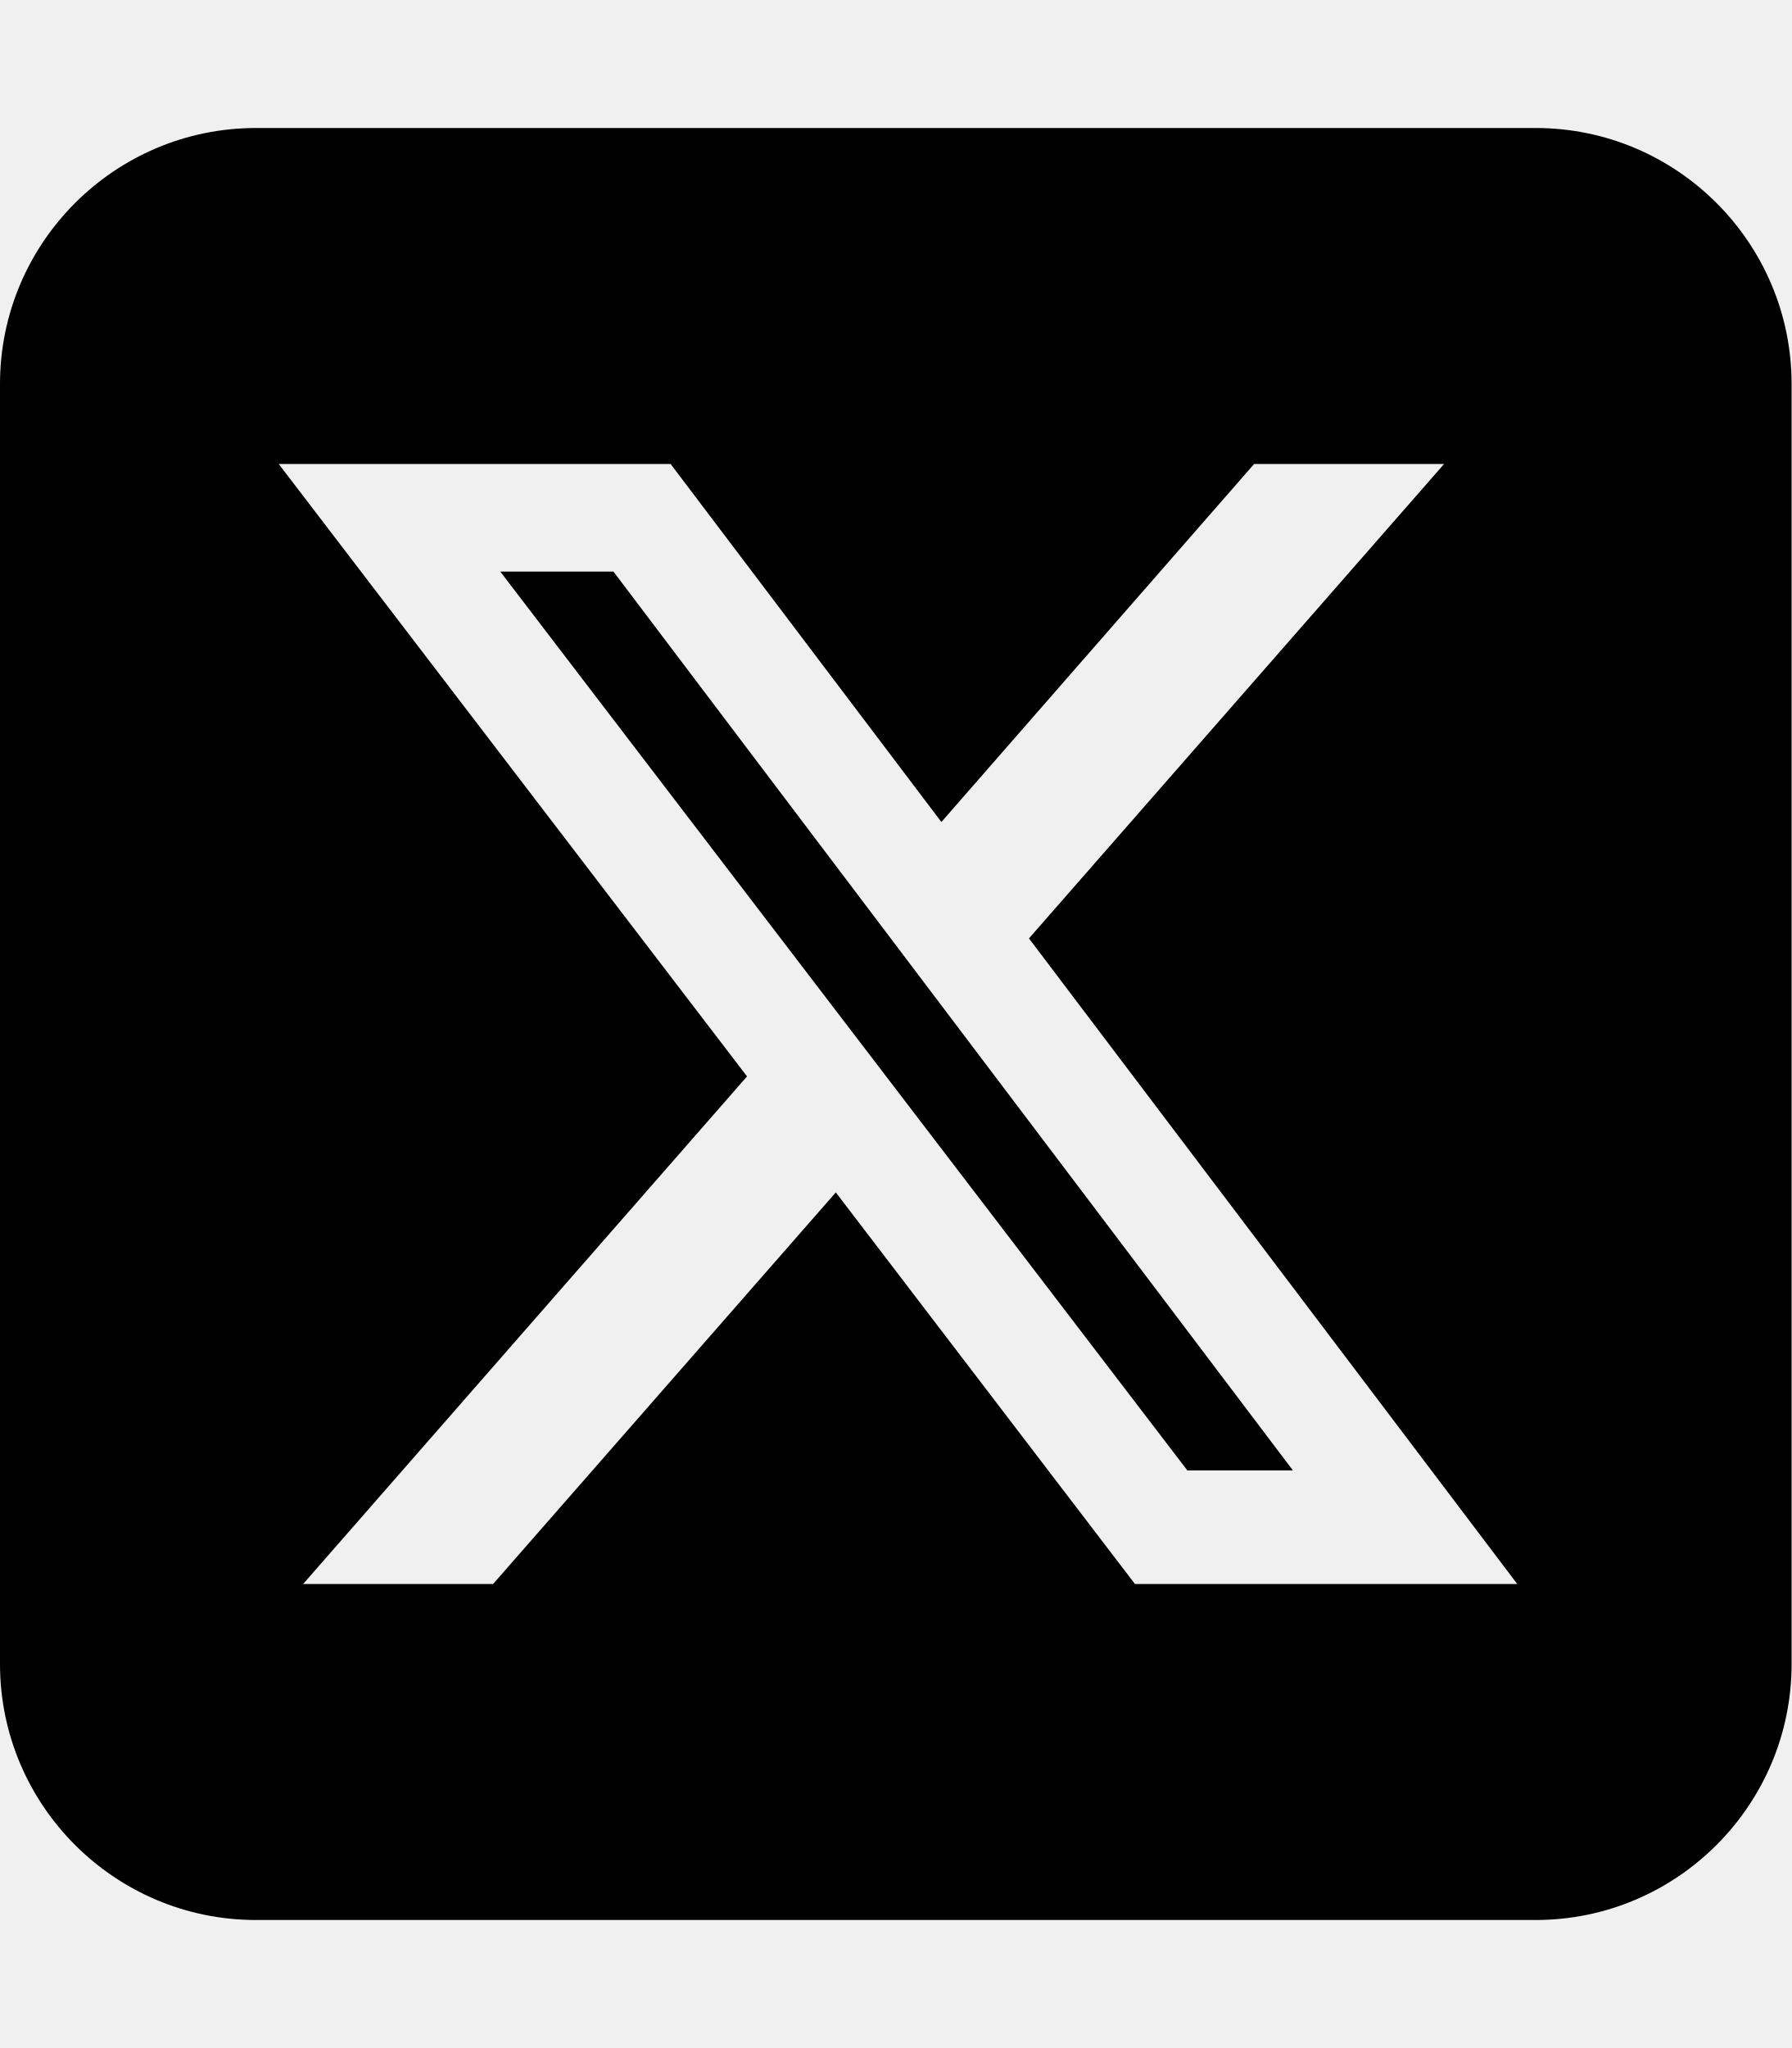
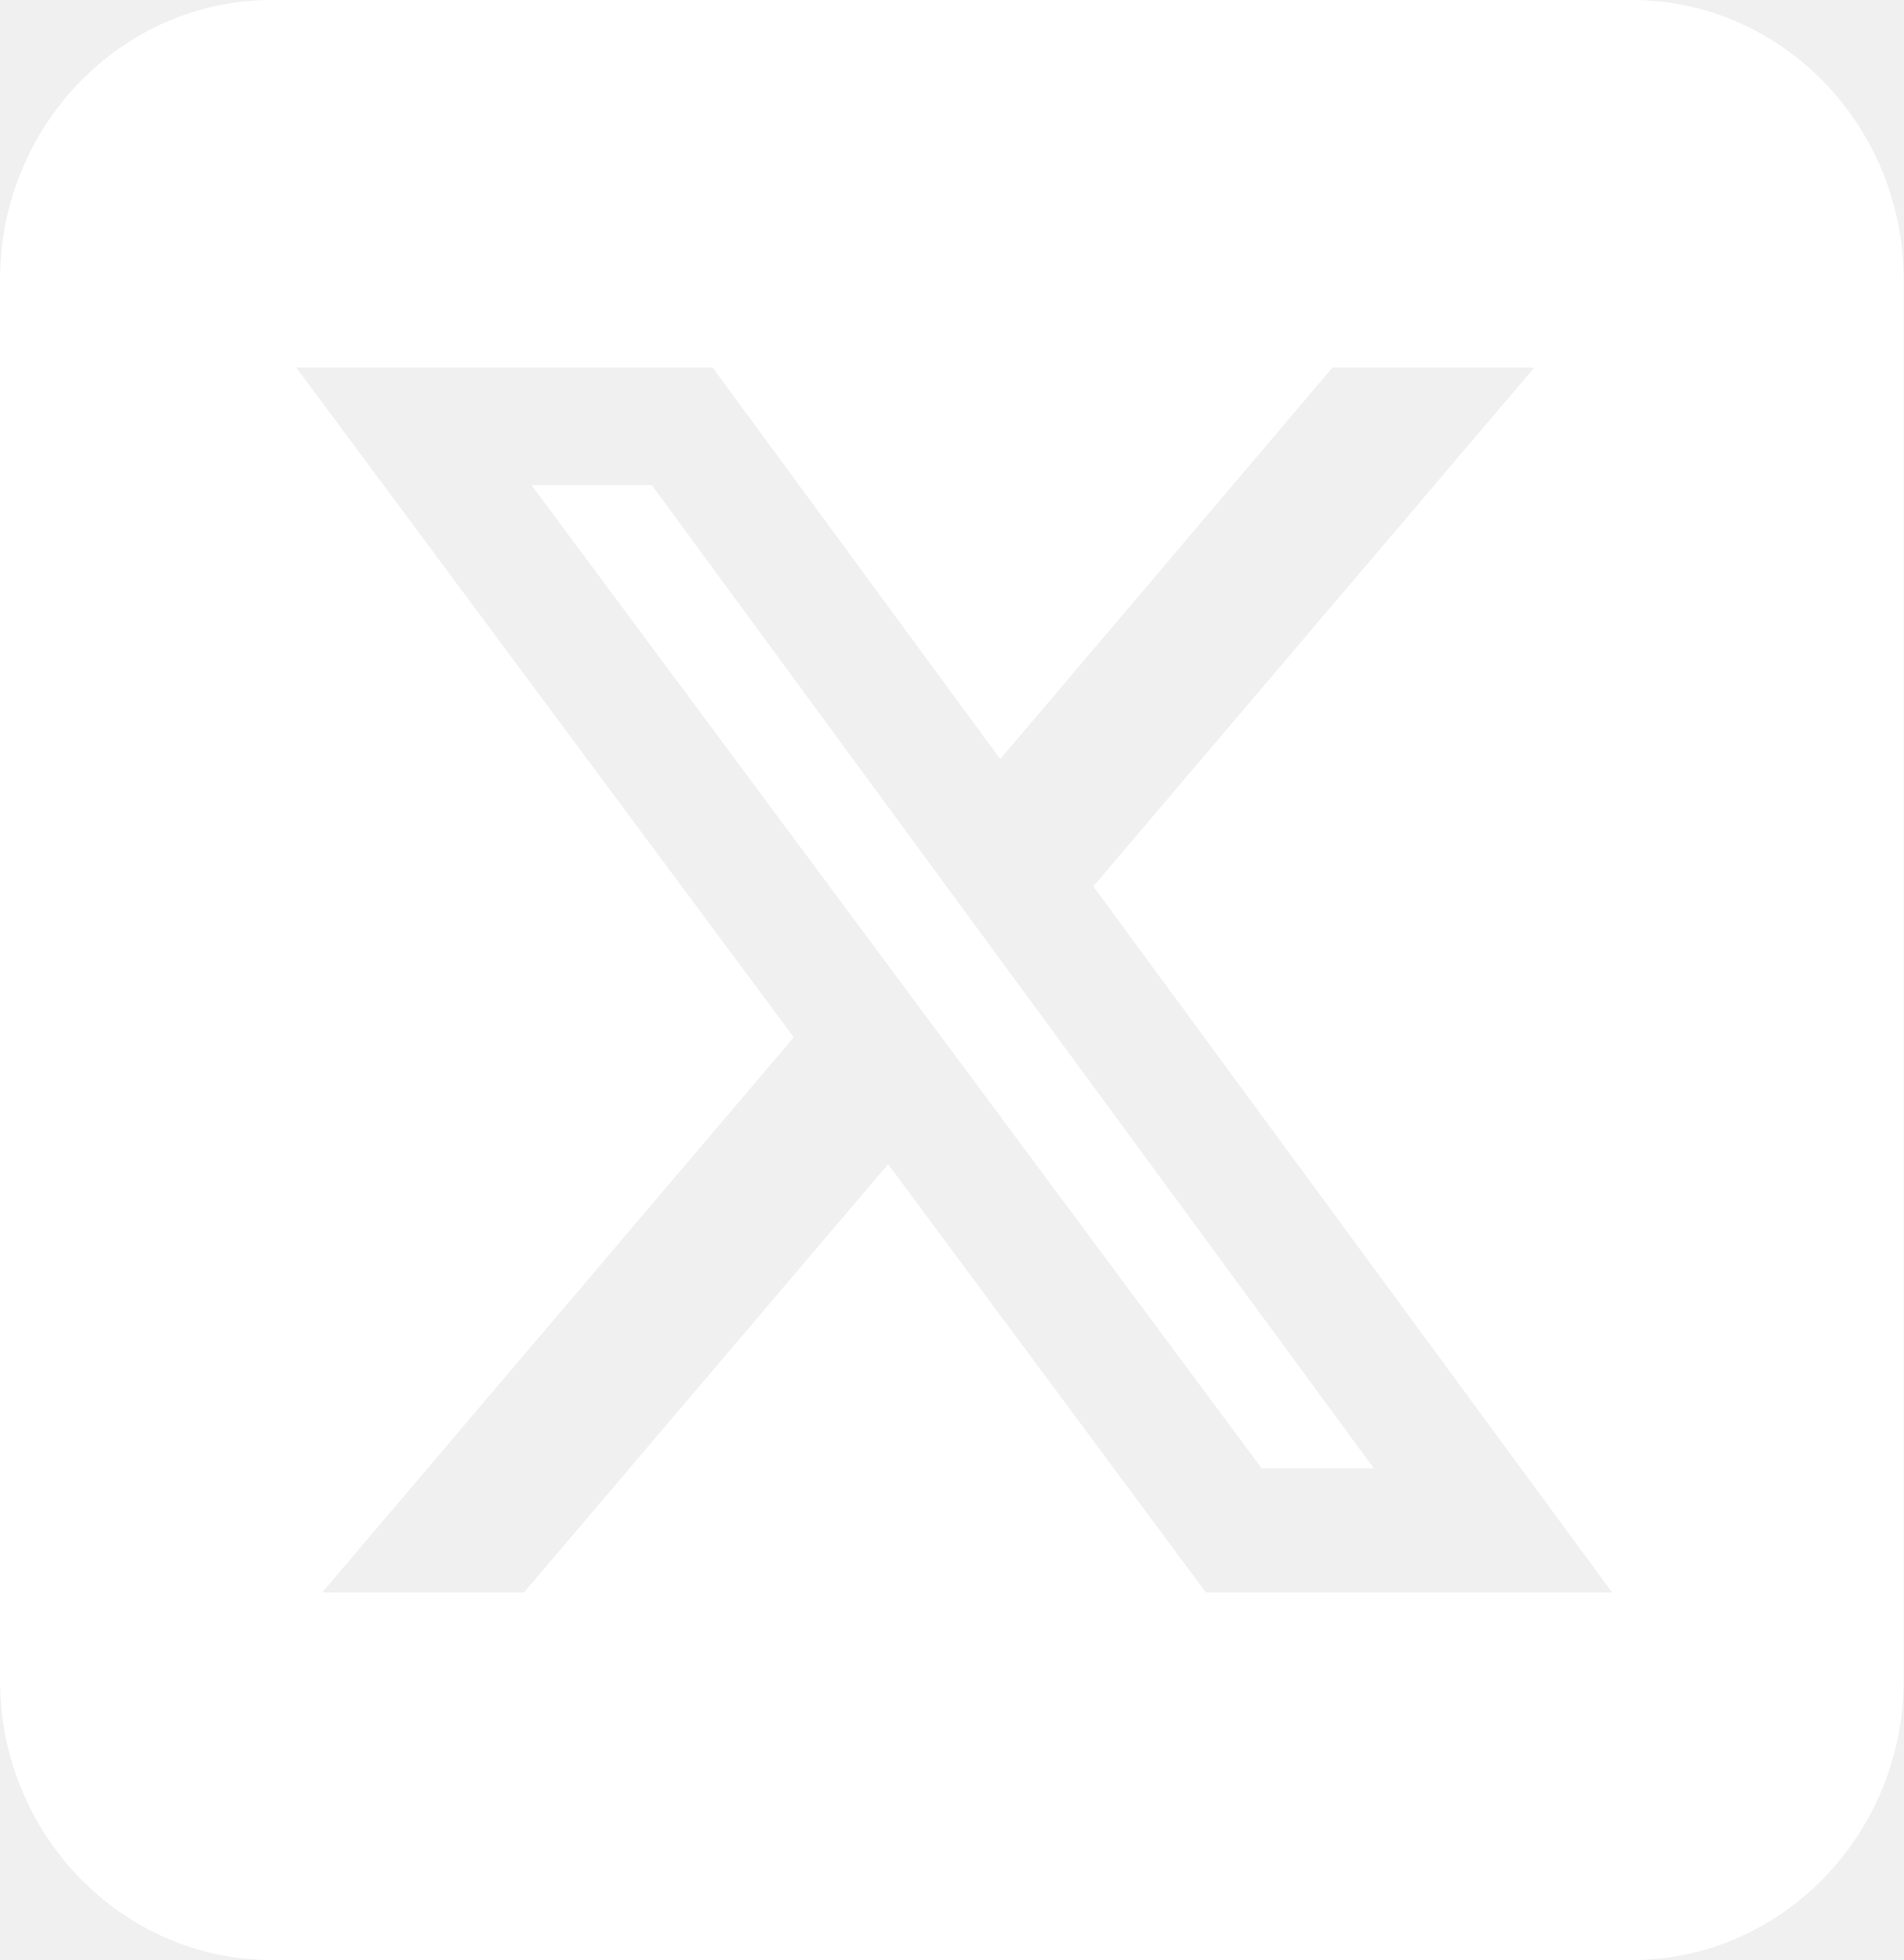
- <svg xmlns="http://www.w3.org/2000/svg" viewBox="0 0 448 512">
-   <path d="M64 32C28.7 32 0 60.7 0 96V416c0 35.3 28.7 64 64 64H384c35.3 0 64-28.7 64-64V96c0-35.3-28.7-64-64-64H64zm297.1 84L257.3 234.6 379.4 396H283.8L209 298.1 123.3 396H75.8l111-126.9L69.7 116h98l67.7 89.5L313.6 116h47.5zM323.3 367.6L153.4 142.9H125.1L296.9 367.6h26.3z" />
+ <svg xmlns="http://www.w3.org/2000/svg" width="34" height="35" viewBox="0 0 34 35" fill="none">
+   <path d="M4.857 0C2.178 0 0 2.242 0 5V30C0 32.758 2.178 35 4.857 35H29.143C31.822 35 34 32.758 34 30V5C34 2.242 31.822 0 29.143 0H4.857ZM27.405 6.562L19.527 15.828L28.794 28.438H21.538L15.862 20.789L9.358 28.438H5.753L14.177 18.523L5.29 6.562H12.727L17.865 13.555L23.8 6.562H27.405ZM24.536 26.219L11.642 8.664H9.494L22.533 26.219H24.529H24.536Z" fill="white" />
</svg>
